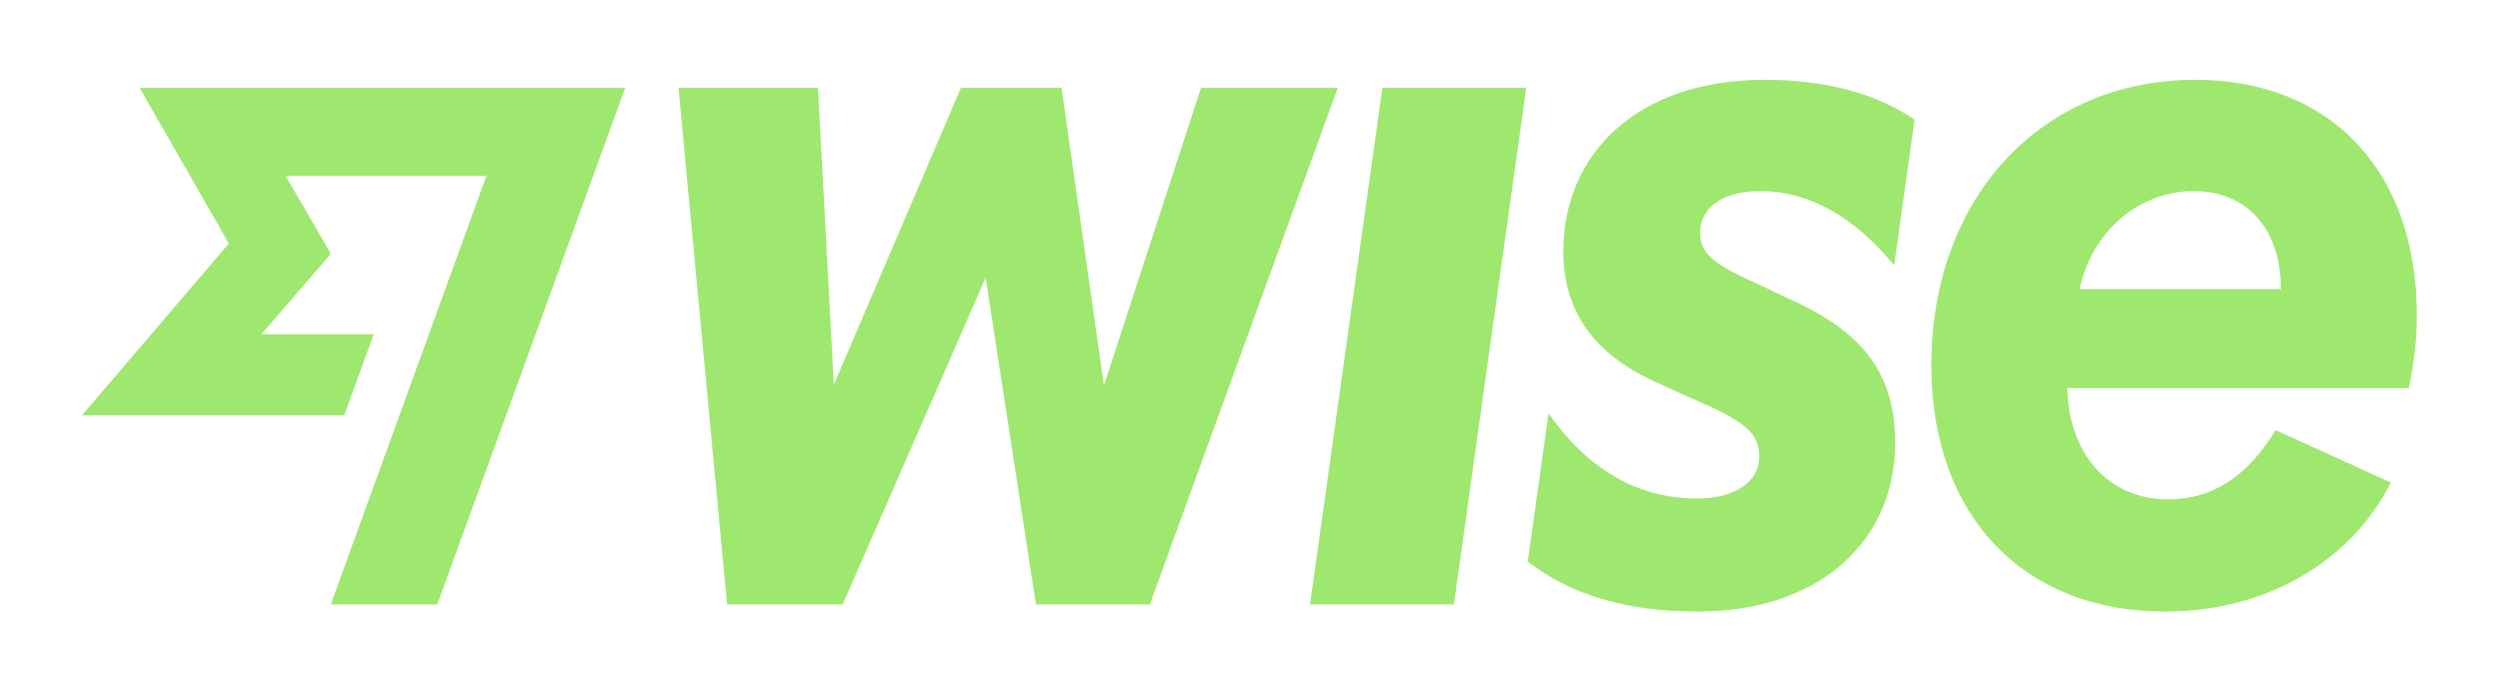
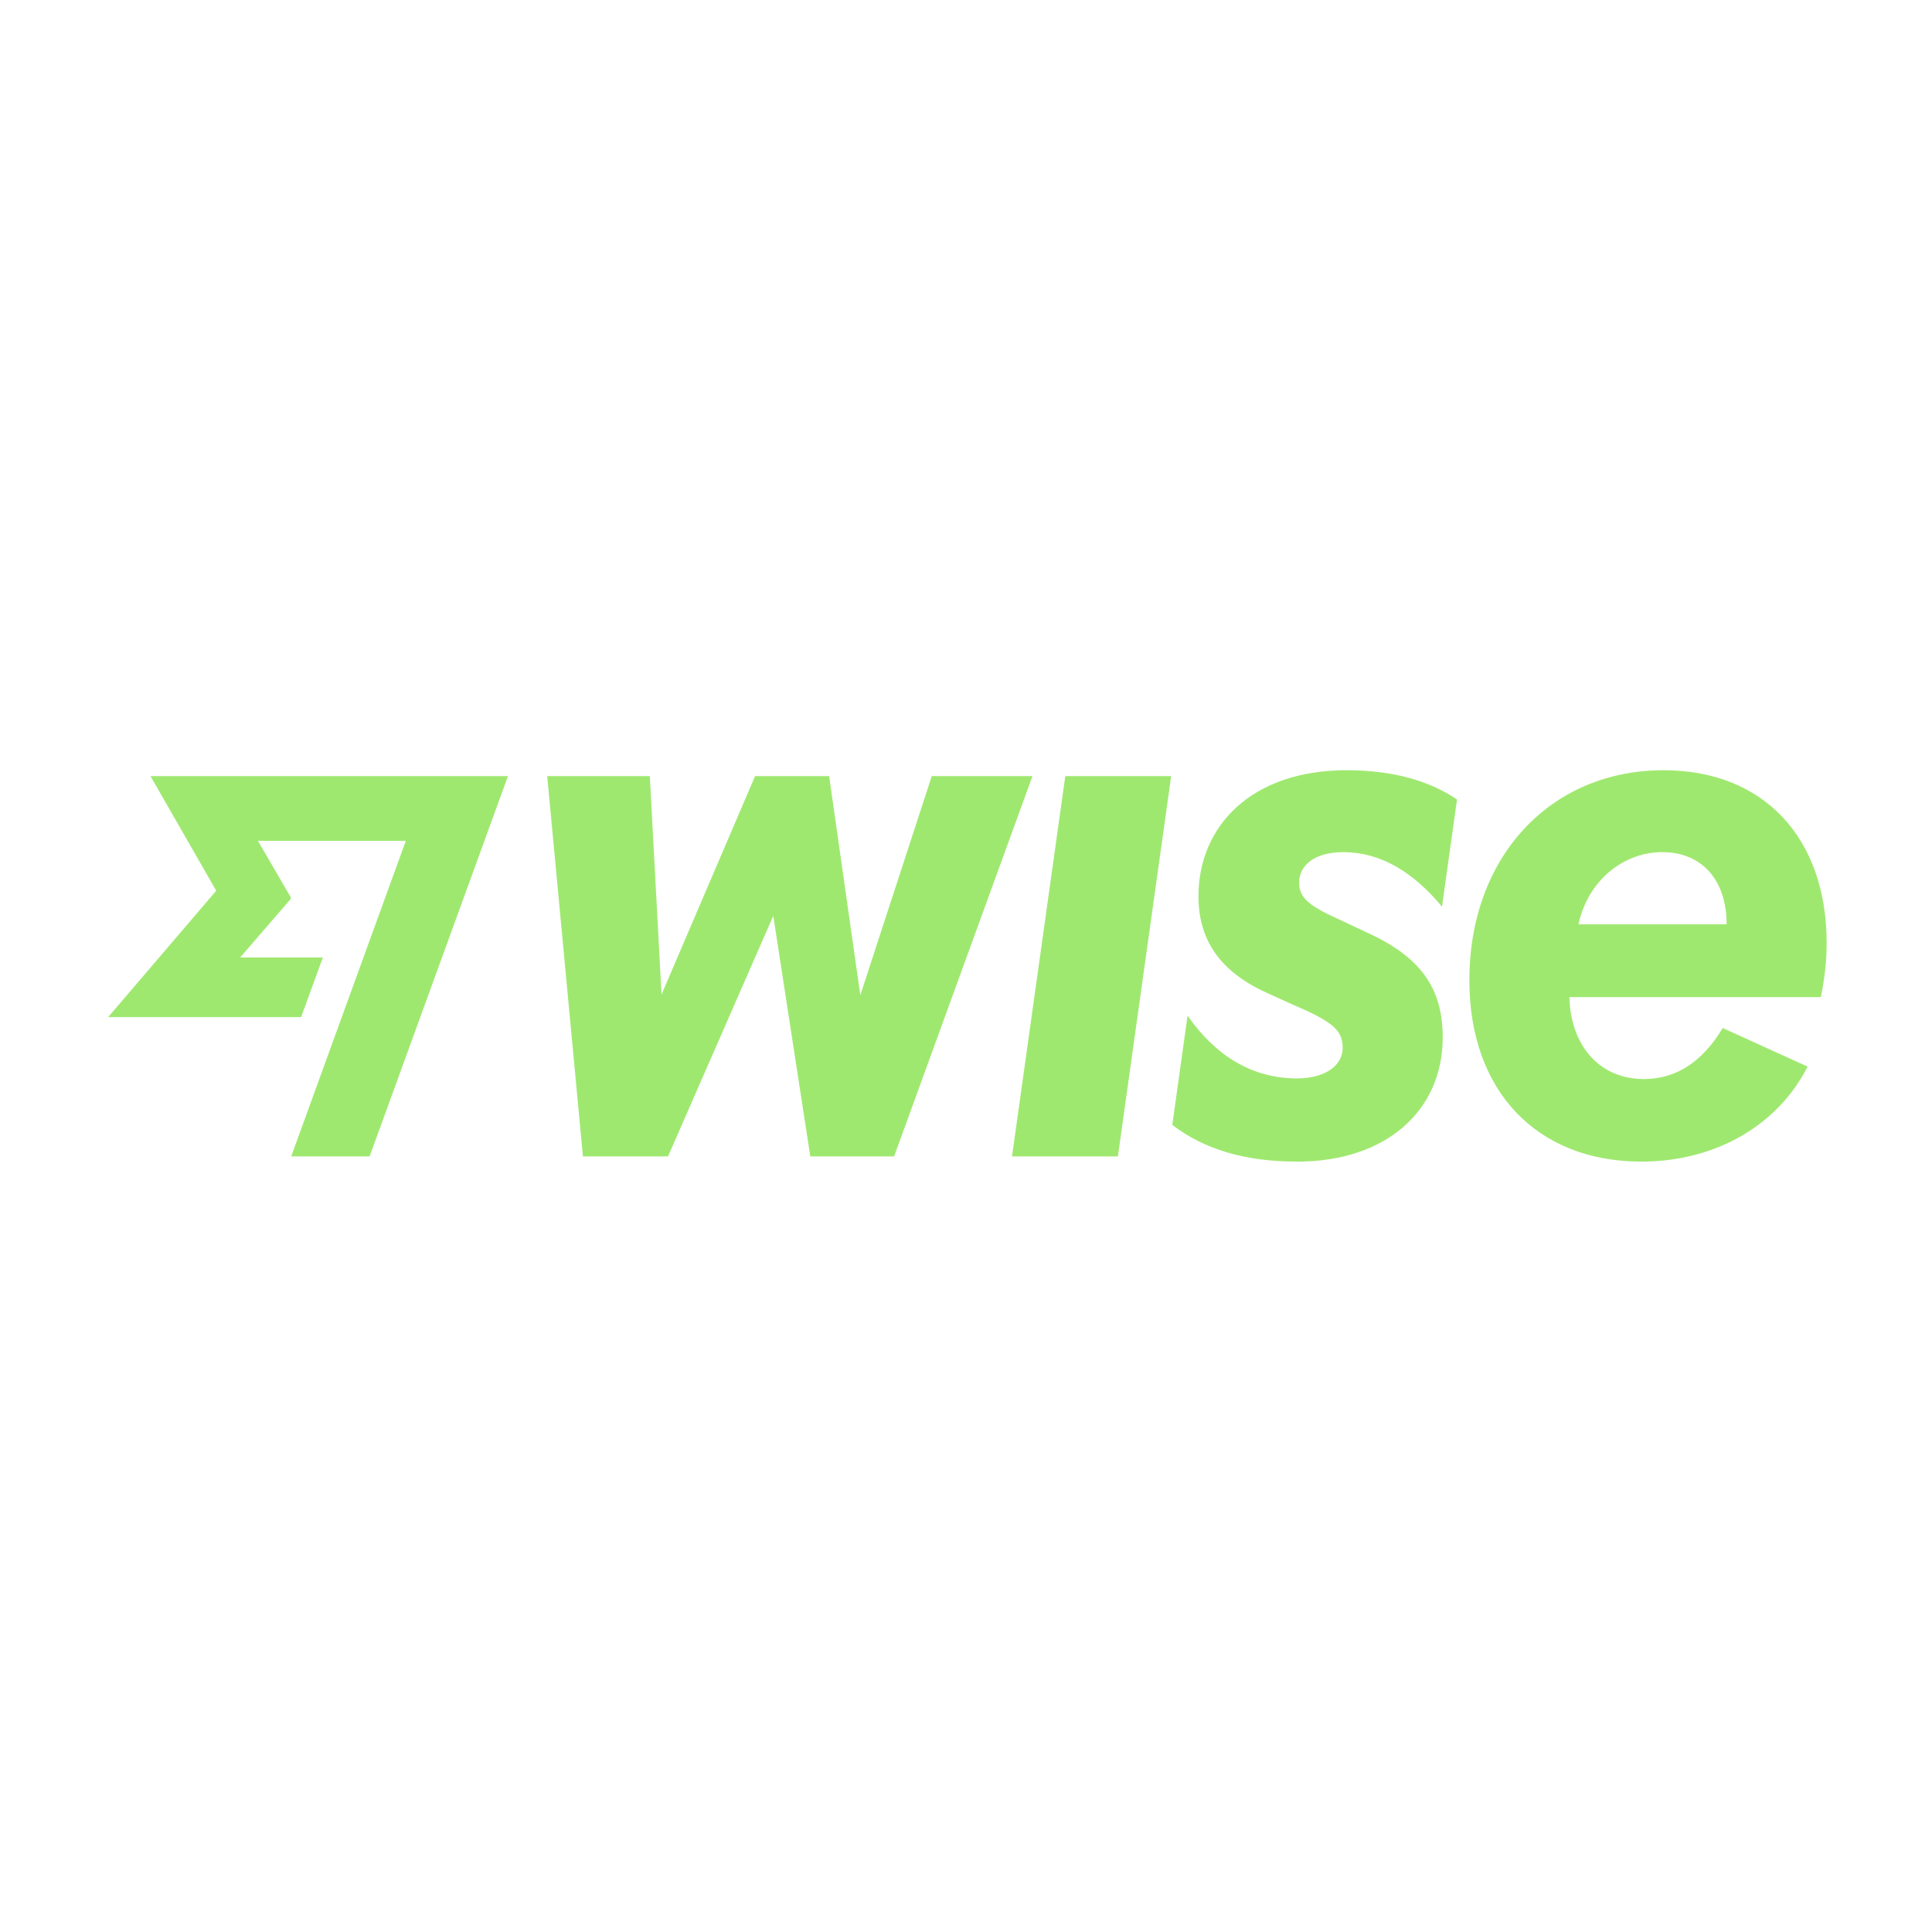
- <svg xmlns="http://www.w3.org/2000/svg" width="501" height="139" viewBox="0 0 501 139" fill="none">
+ <svg xmlns="http://www.w3.org/2000/svg" width="512" height="512" viewBox="-13 -193.7 526 526" fill="none">
  <path d="M277.031 17.593H305.86L291.357 121.141H262.527L277.031 17.593ZM240.684 17.593L221.228 77.244L212.738 17.593H192.575L167.106 77.067L163.922 17.593H135.977L145.705 121.141H168.875L197.528 55.649L207.609 121.141H230.425L268.099 17.593H240.684V17.593ZM482.73 77.775H414.281C414.635 91.227 422.683 100.077 434.533 100.077C443.465 100.077 450.54 95.298 456.023 86.183L479.131 96.697C471.189 112.353 454.457 122.557 433.826 122.557C405.703 122.557 387.043 103.618 387.043 73.173C387.043 39.719 408.975 16 439.928 16C467.165 16 484.322 34.408 484.322 63.083C484.322 67.862 483.791 72.642 482.73 77.775V77.775ZM457.084 57.95C457.084 45.914 450.363 38.303 439.574 38.303C428.785 38.303 419.234 46.268 416.758 57.95H457.084ZM45.871 48.799L16.439 83.218H68.987L74.895 66.986H52.379L66.14 51.065L66.184 50.64L57.234 35.232H97.481L66.281 121.141H87.629L125.303 17.593H27.971L45.862 48.799H45.871ZM352.731 38.303C362.901 38.303 371.815 43.772 379.597 53.153L383.683 23.965C376.431 19.053 366.615 16 353.615 16C327.792 16 313.289 31.134 313.289 50.339C313.289 63.659 320.717 71.801 332.921 77.067L338.758 79.722C349.636 84.368 352.554 86.669 352.554 91.581C352.554 96.493 347.646 99.9 340.173 99.9C327.836 99.945 317.843 93.617 310.326 82.819L306.161 112.565C314.721 119.097 325.696 122.557 340.173 122.557C364.714 122.557 379.792 108.397 379.792 88.749C379.792 75.385 373.867 66.8 358.921 60.074L352.554 57.065C343.71 53.127 340.704 50.959 340.704 46.622C340.704 41.931 344.816 38.303 352.731 38.303V38.303Z" fill="#9FE870" />
</svg>
